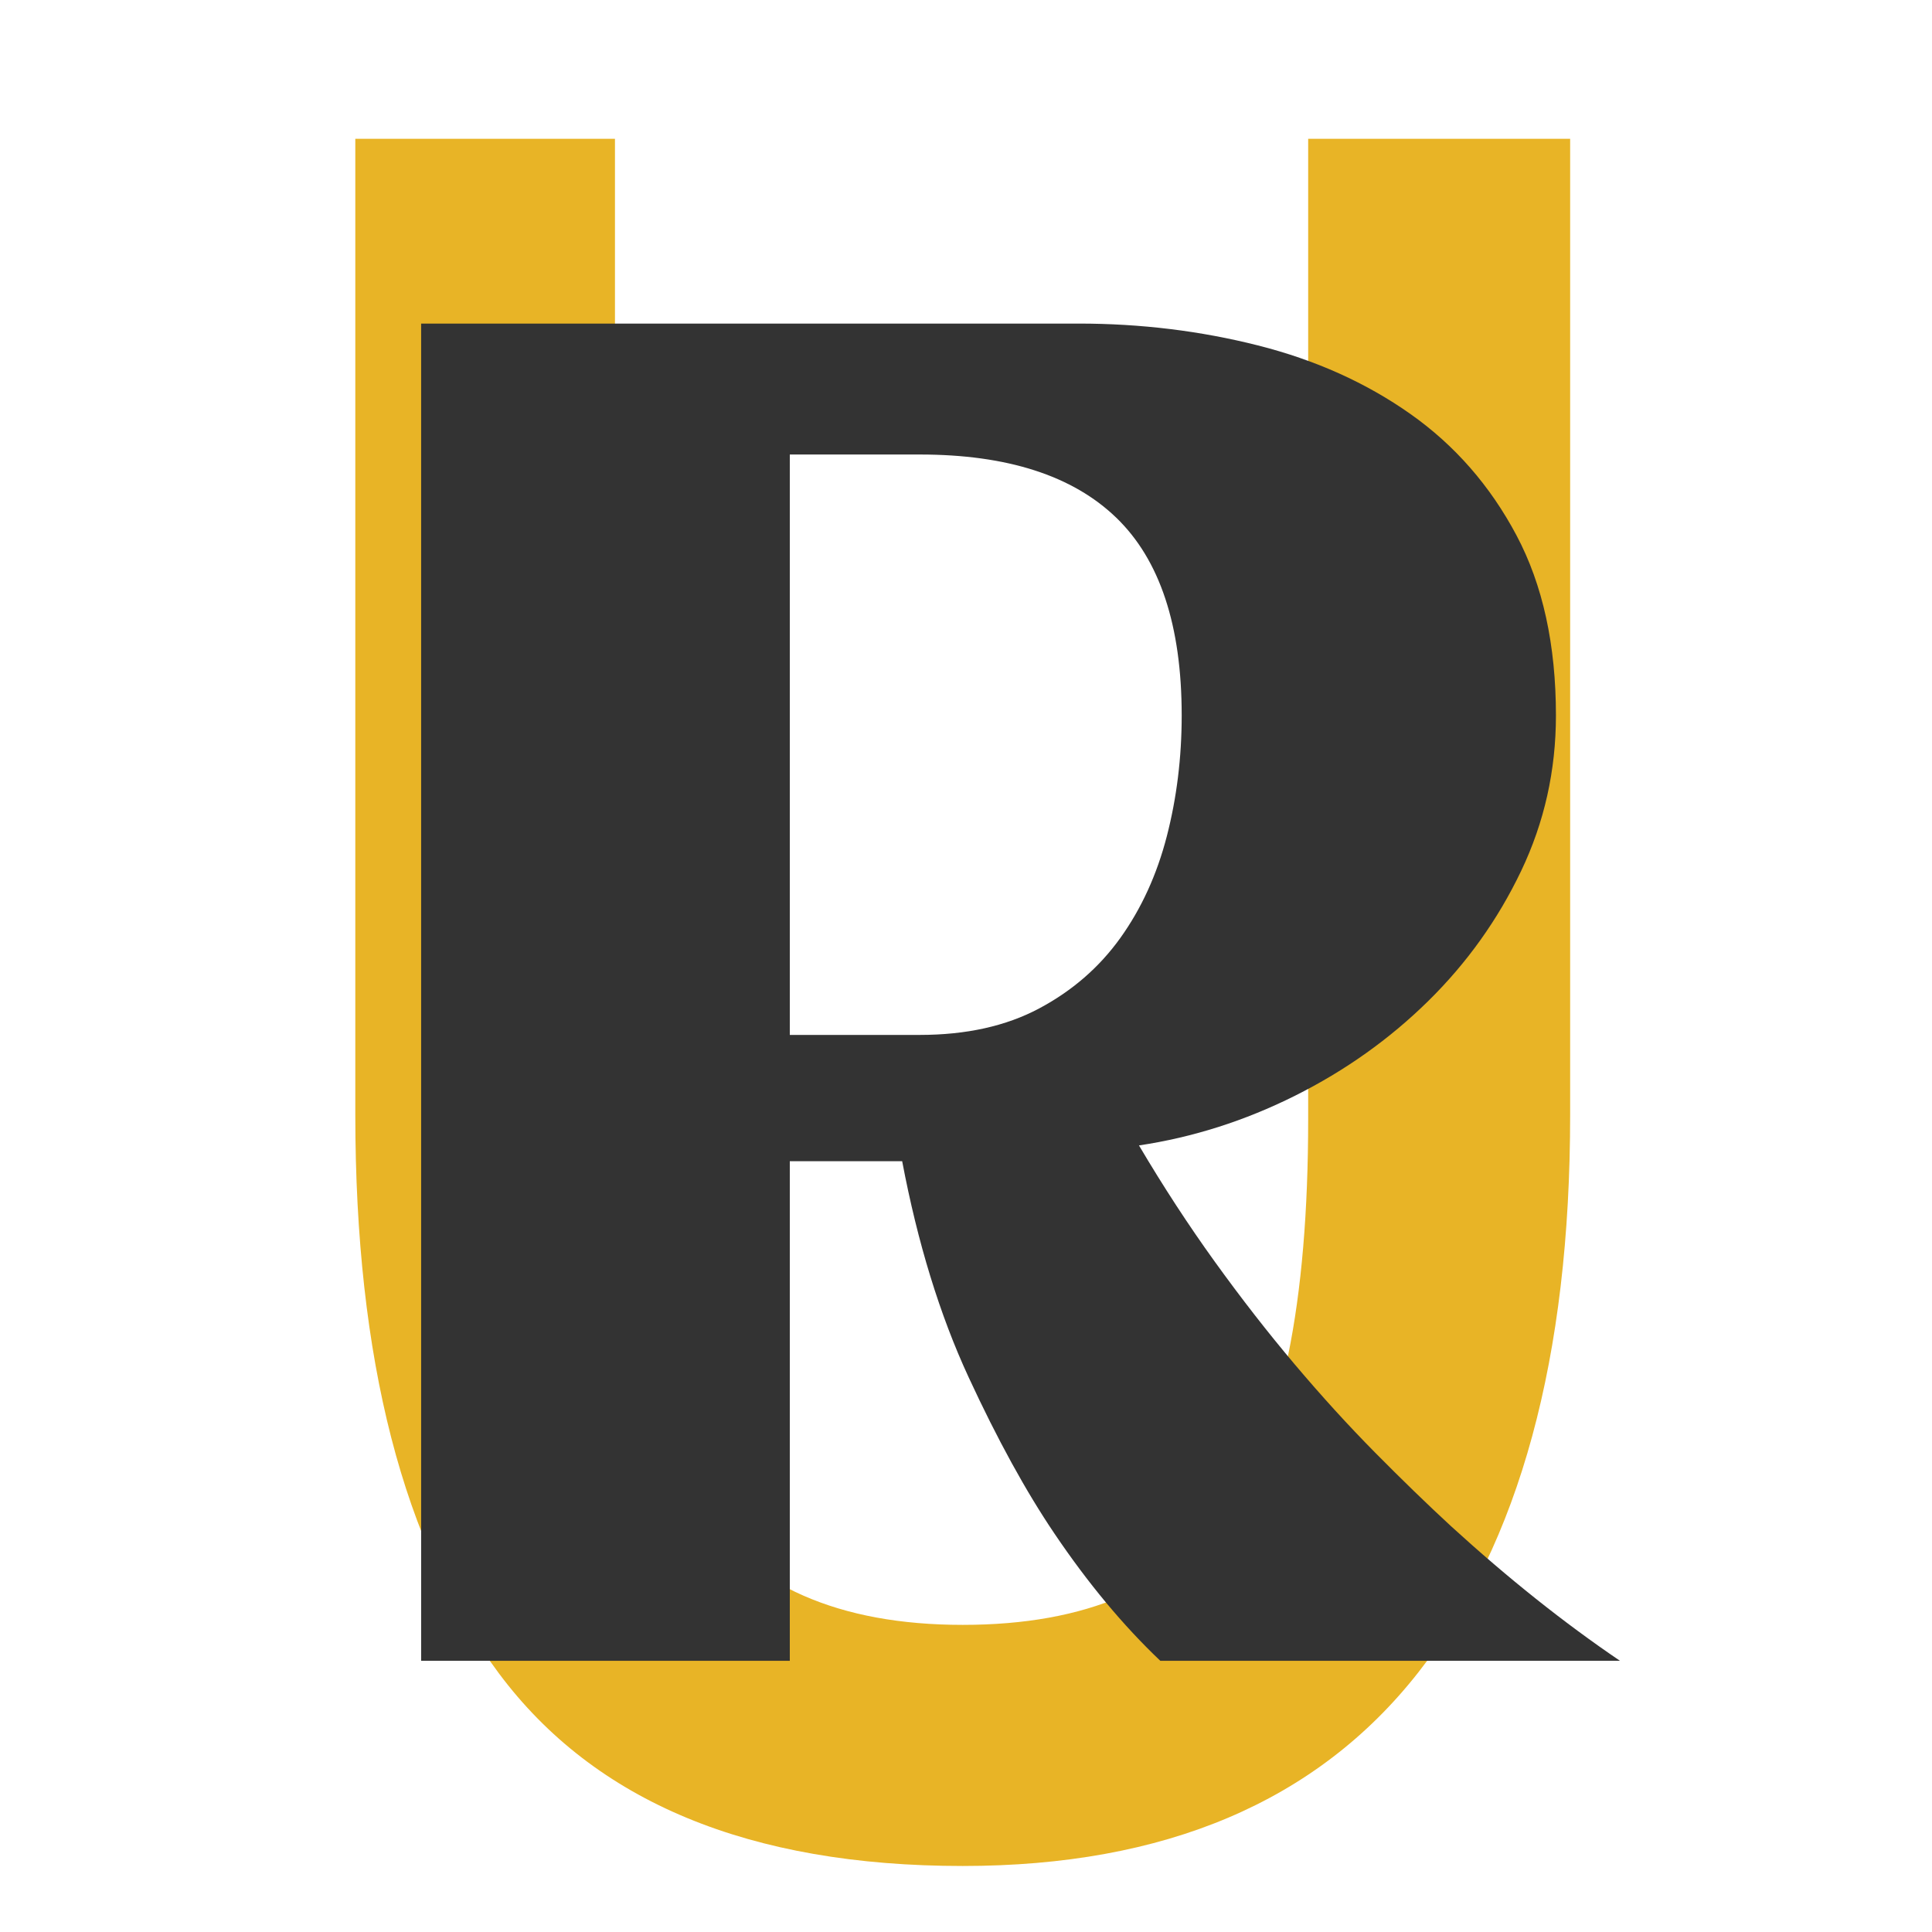
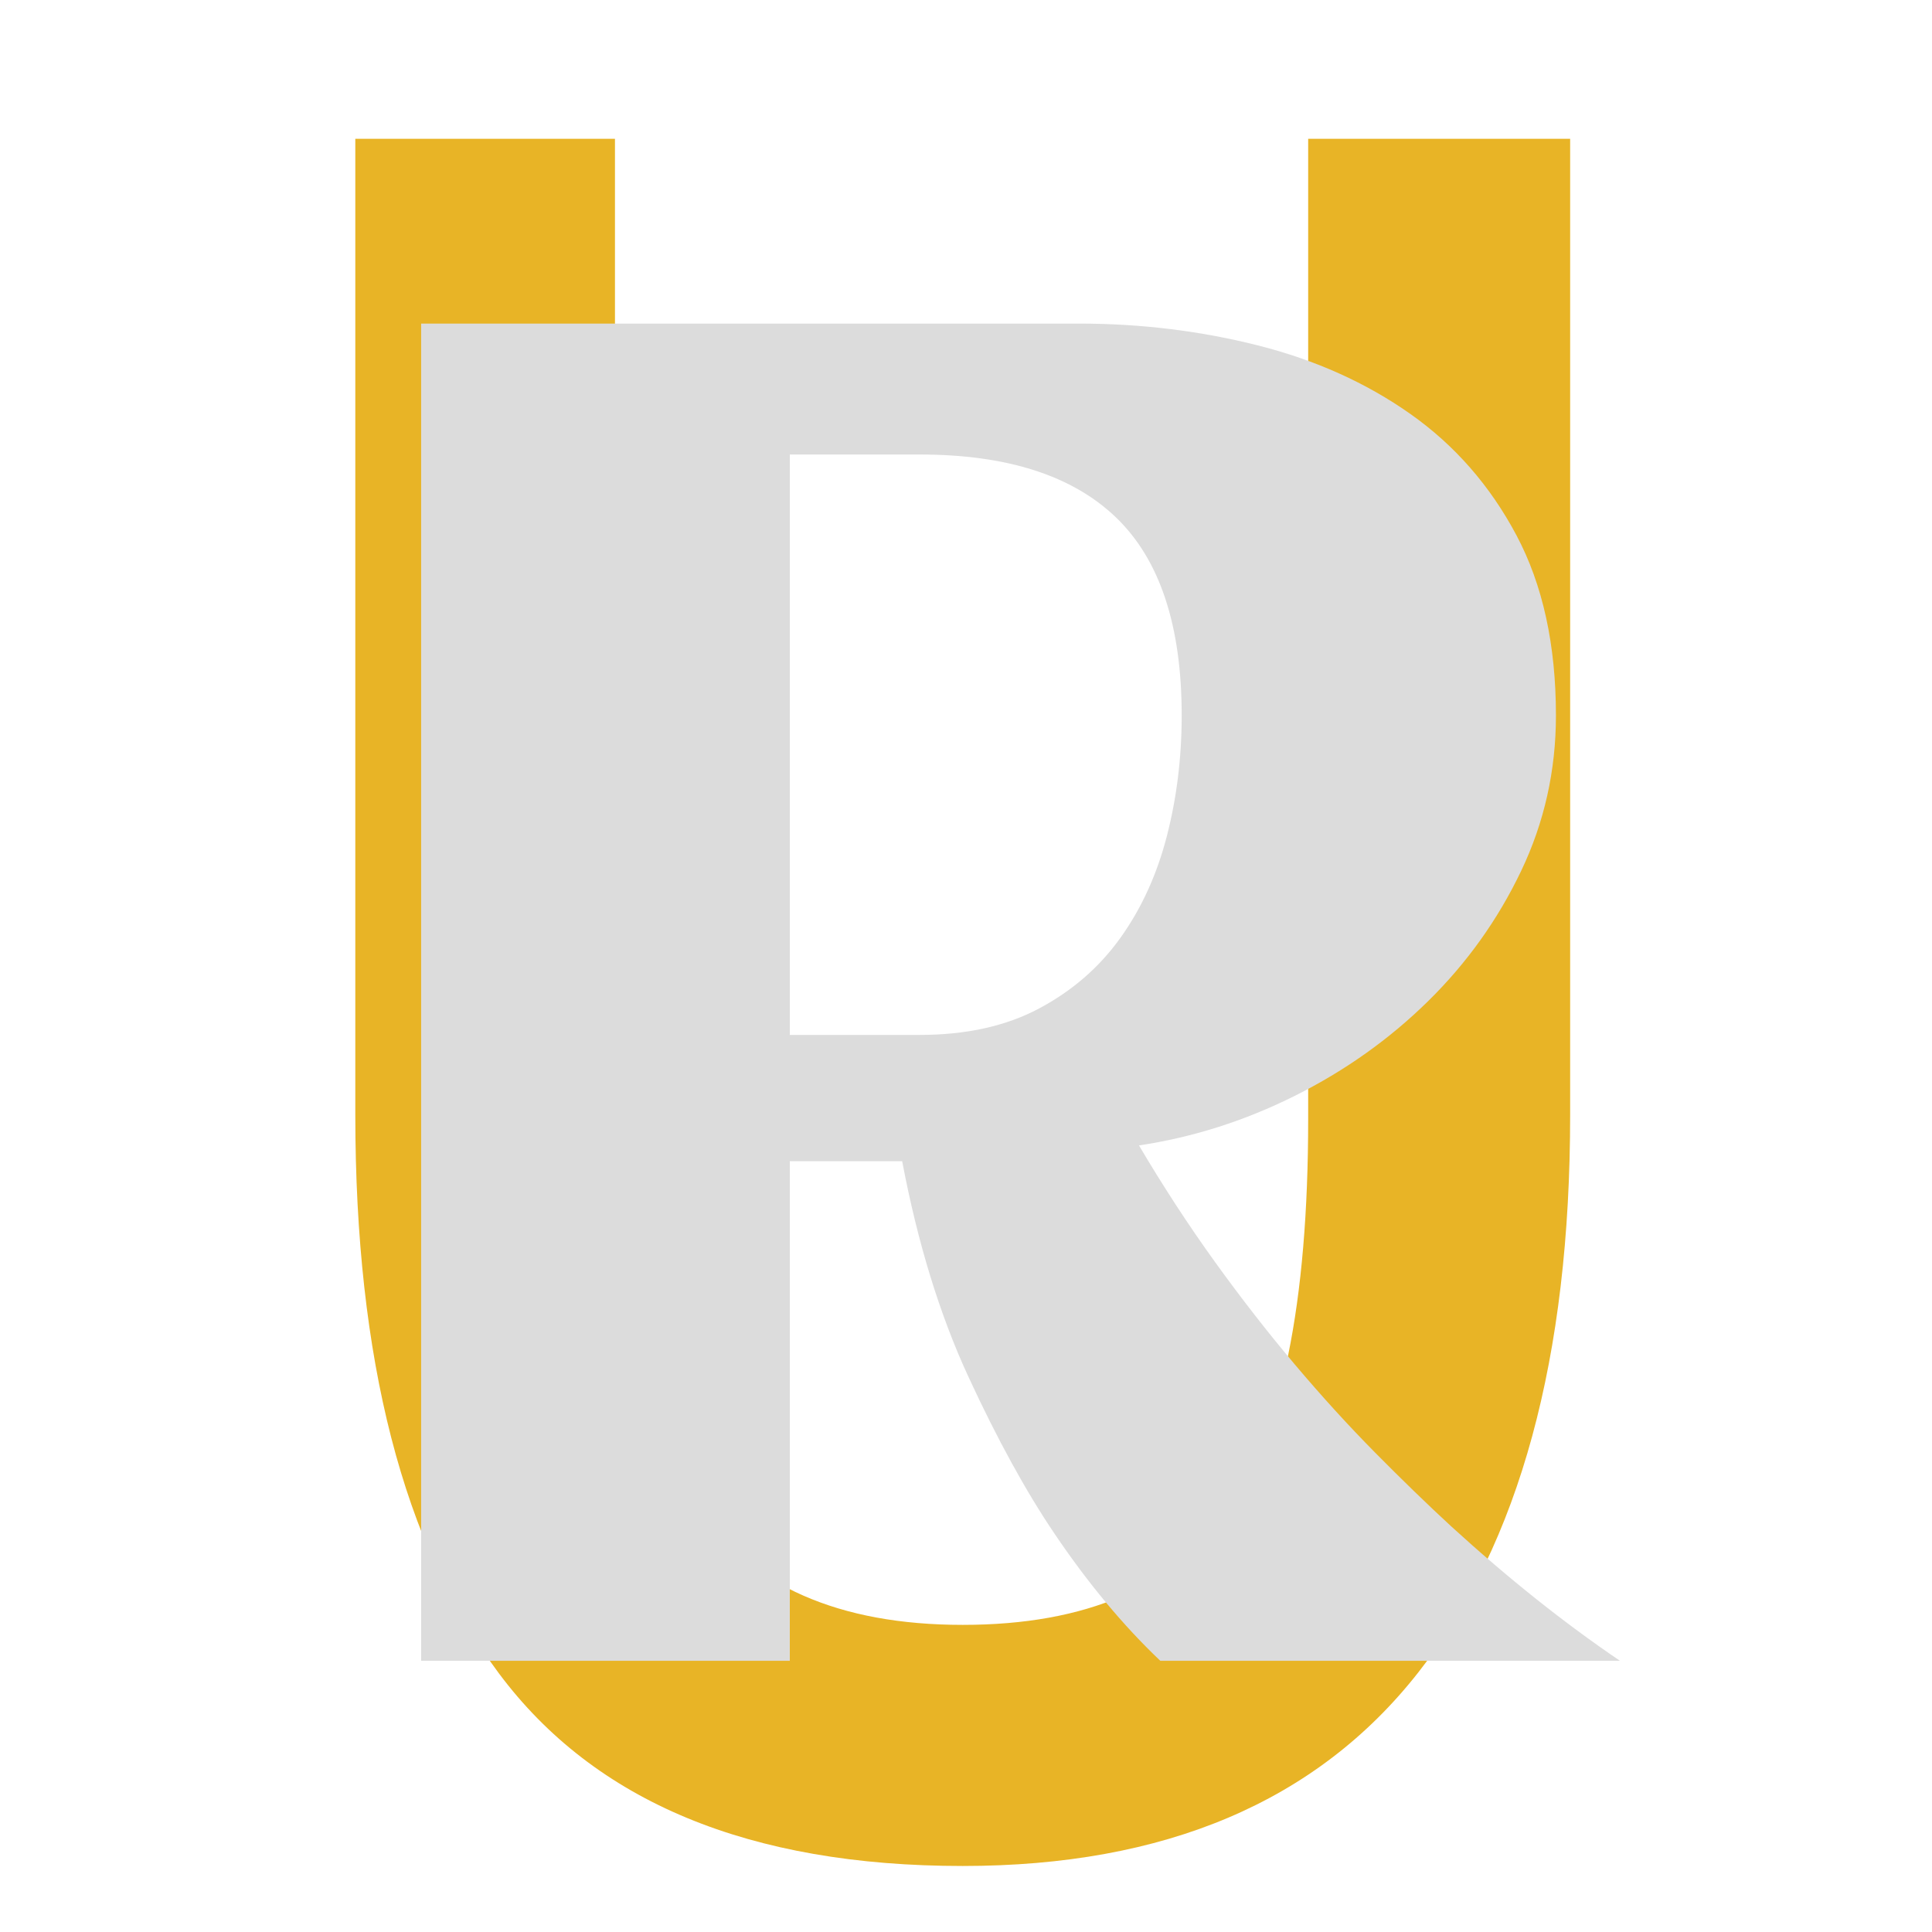
<svg xmlns="http://www.w3.org/2000/svg" viewBox="0 0 500 500" width="500" height="500">
  <path d="M 249.153 482.915 Q 166.353 482.915 129.153 433.115 Q 91.953 383.315 91.953 288.515 L 91.953 35.915 L 159.153 35.915 L 159.153 289.715 Q 159.153 359.915 180.153 390.215 Q 201.153 420.515 249.153 420.515 Q 297.153 420.515 317.853 390.815 Q 338.553 361.115 338.553 289.715 L 338.553 35.915 L 406.353 35.915 L 406.353 288.515 Q 406.353 382.715 367.053 432.815 Q 327.753 482.915 249.153 482.915 Z" style="fill: rgb(232, 180, 38); white-space: pre;" />
-   <path d="M 204.401 429.819 L 108.989 429.819 L 108.989 83.741 L 279.144 83.741 Q 303.177 83.741 325.528 89.389 Q 347.879 95.036 365.063 107.173 Q 382.247 119.31 392.461 138.537 Q 402.675 157.763 402.675 185.161 Q 402.675 206.551 393.662 225.417 Q 384.65 244.283 369.629 259.063 Q 354.608 273.844 335.142 283.577 Q 315.675 293.31 294.766 296.435 Q 304.139 312.297 314.353 326.476 Q 324.567 340.656 335.021 353.033 Q 345.476 365.41 355.81 375.864 Q 366.144 386.319 375.517 394.971 Q 397.628 415.159 419.258 429.819 L 300.293 429.819 Q 285.873 416.12 272.896 396.894 Q 261.84 380.551 250.665 356.398 Q 239.489 332.244 233.481 300.52 L 204.401 300.52 Z M 305.821 185.161 Q 305.821 150.313 288.878 133.97 Q 271.934 117.628 238.047 117.628 L 204.401 117.628 L 204.401 267.835 L 238.047 267.835 Q 256.072 267.835 268.93 260.986 Q 281.788 254.136 289.959 242.721 Q 298.13 231.305 301.976 216.404 Q 305.821 201.504 305.821 185.161 Z" style="fill: rgb(51, 51, 51); white-space: pre;" />
+   <path d="M 204.401 429.819 L 108.989 429.819 L 108.989 83.741 L 279.144 83.741 Q 303.177 83.741 325.528 89.389 Q 347.879 95.036 365.063 107.173 Q 382.247 119.31 392.461 138.537 Q 402.675 157.763 402.675 185.161 Q 402.675 206.551 393.662 225.417 Q 384.65 244.283 369.629 259.063 Q 354.608 273.844 335.142 283.577 Q 315.675 293.31 294.766 296.435 Q 304.139 312.297 314.353 326.476 Q 324.567 340.656 335.021 353.033 Q 345.476 365.41 355.81 375.864 Q 366.144 386.319 375.517 394.971 Q 397.628 415.159 419.258 429.819 L 300.293 429.819 Q 285.873 416.12 272.896 396.894 Q 261.84 380.551 250.665 356.398 Q 239.489 332.244 233.481 300.52 L 204.401 300.52 Z M 305.821 185.161 Q 305.821 150.313 288.878 133.97 Q 271.934 117.628 238.047 117.628 L 204.401 117.628 L 204.401 267.835 L 238.047 267.835 Q 256.072 267.835 268.93 260.986 Q 281.788 254.136 289.959 242.721 Q 298.13 231.305 301.976 216.404 Q 305.821 201.504 305.821 185.161 Z" style="fill: rgb(220, 220, 220); white-space: pre;" />
</svg>
